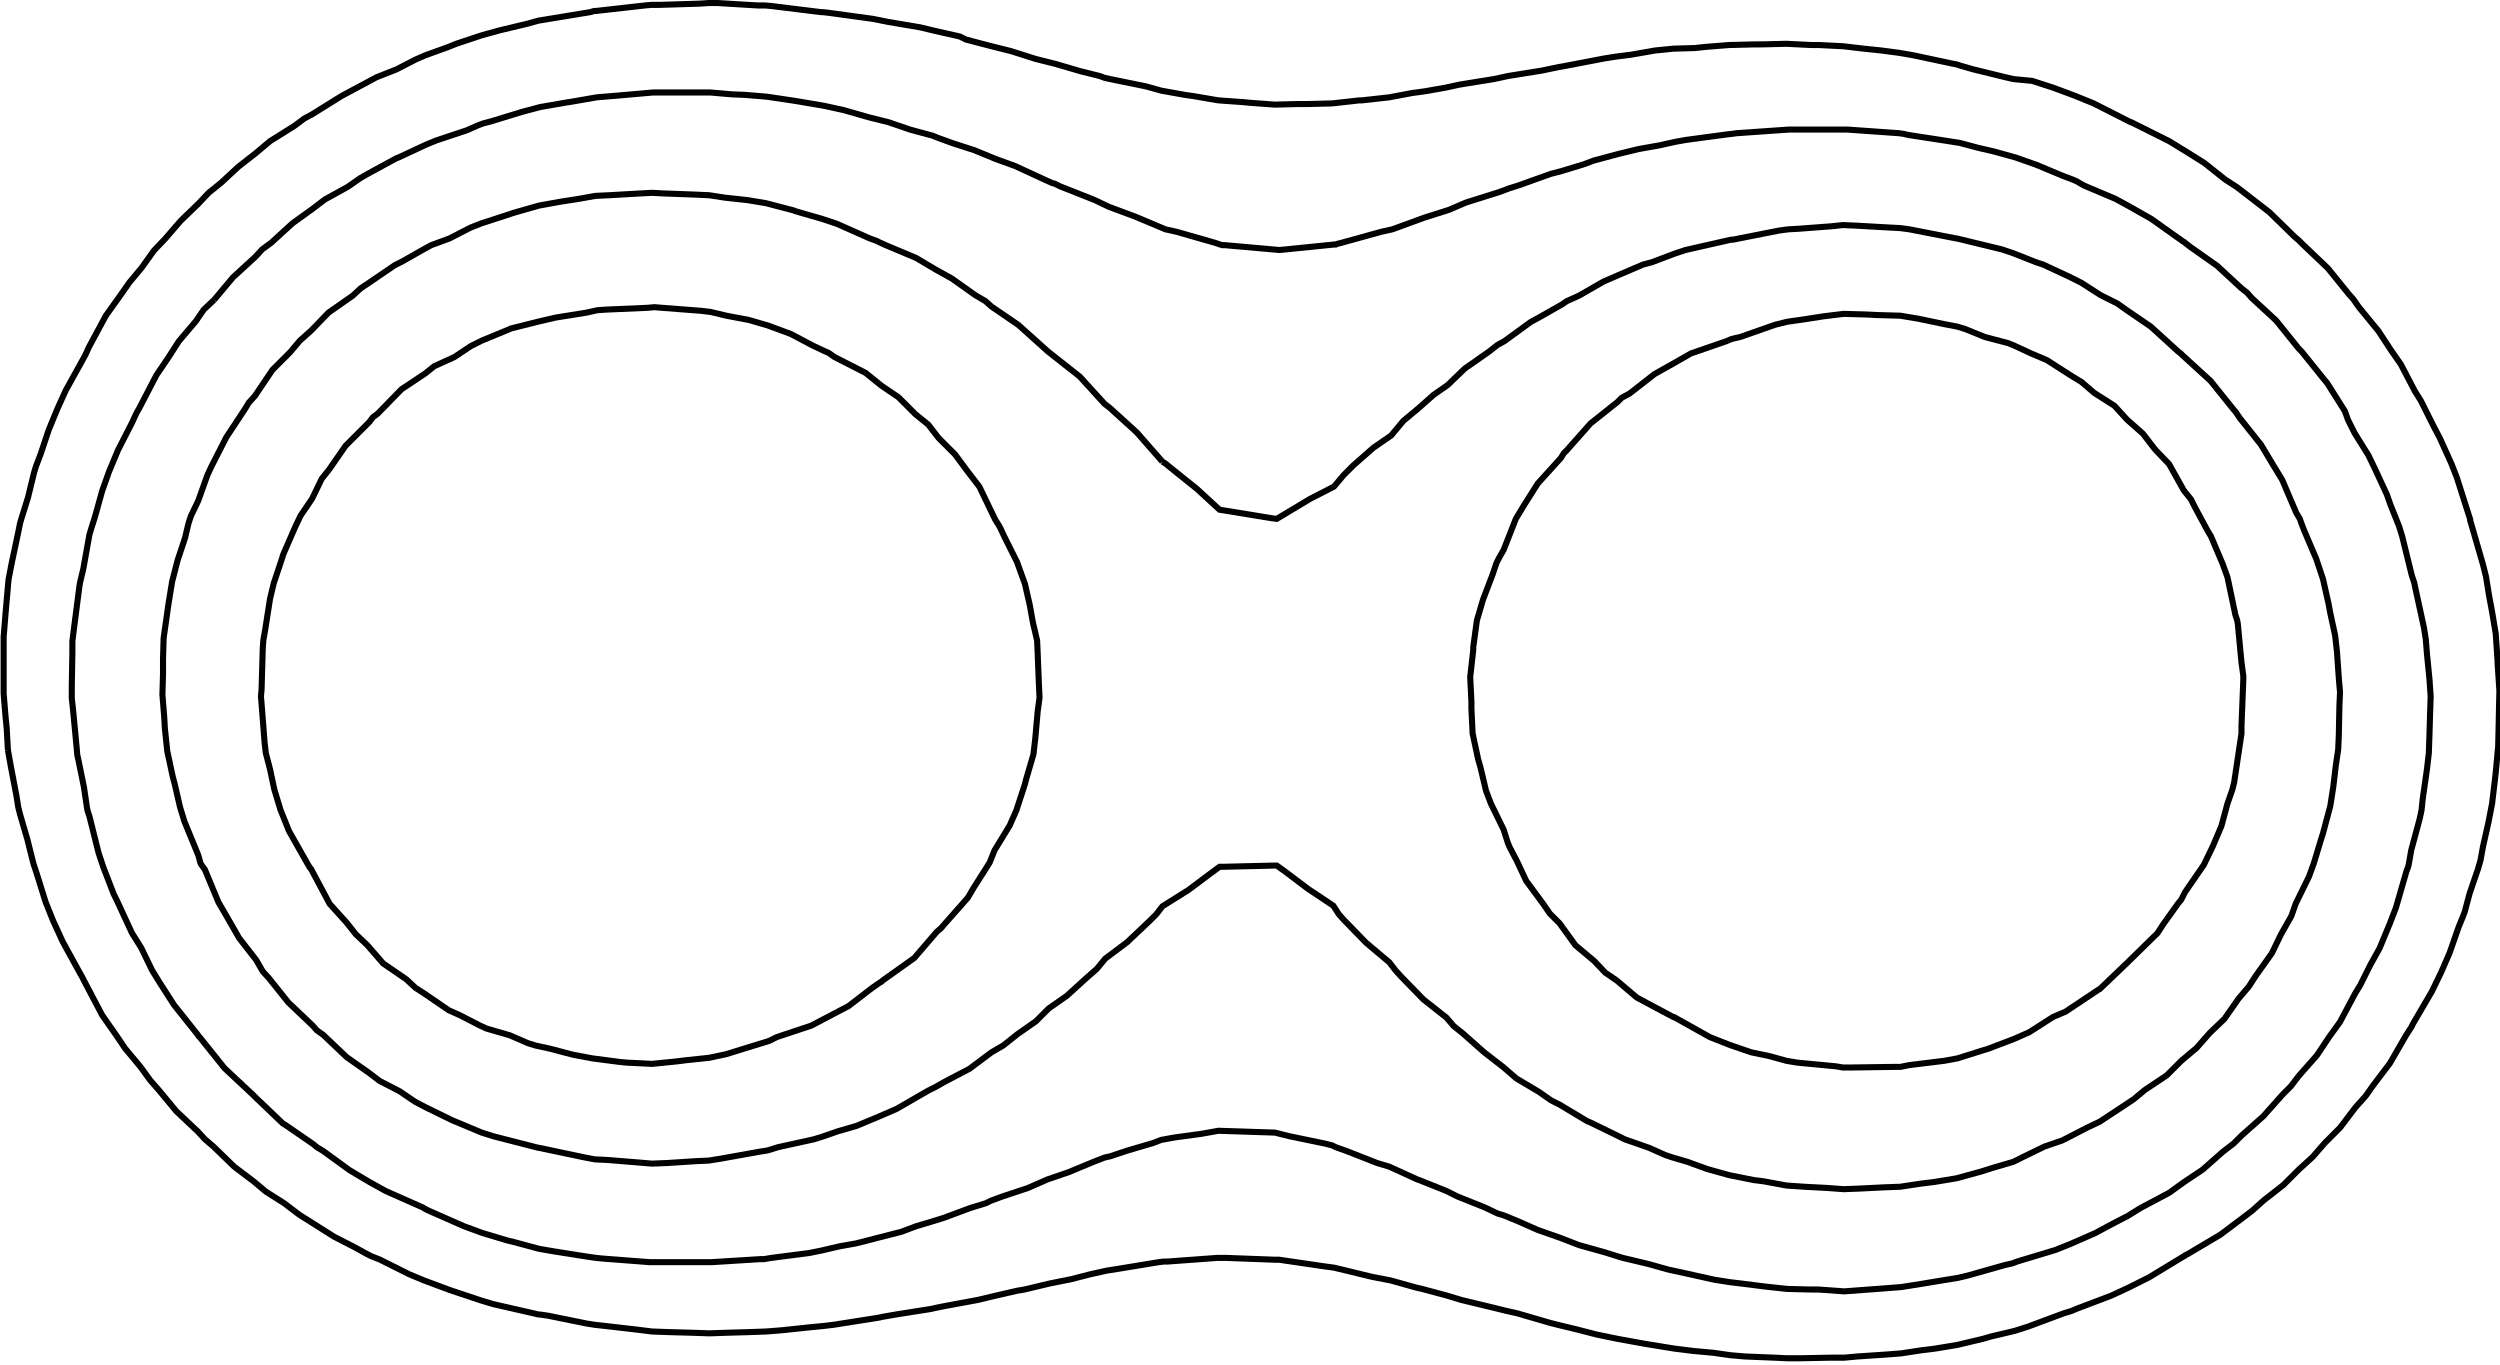
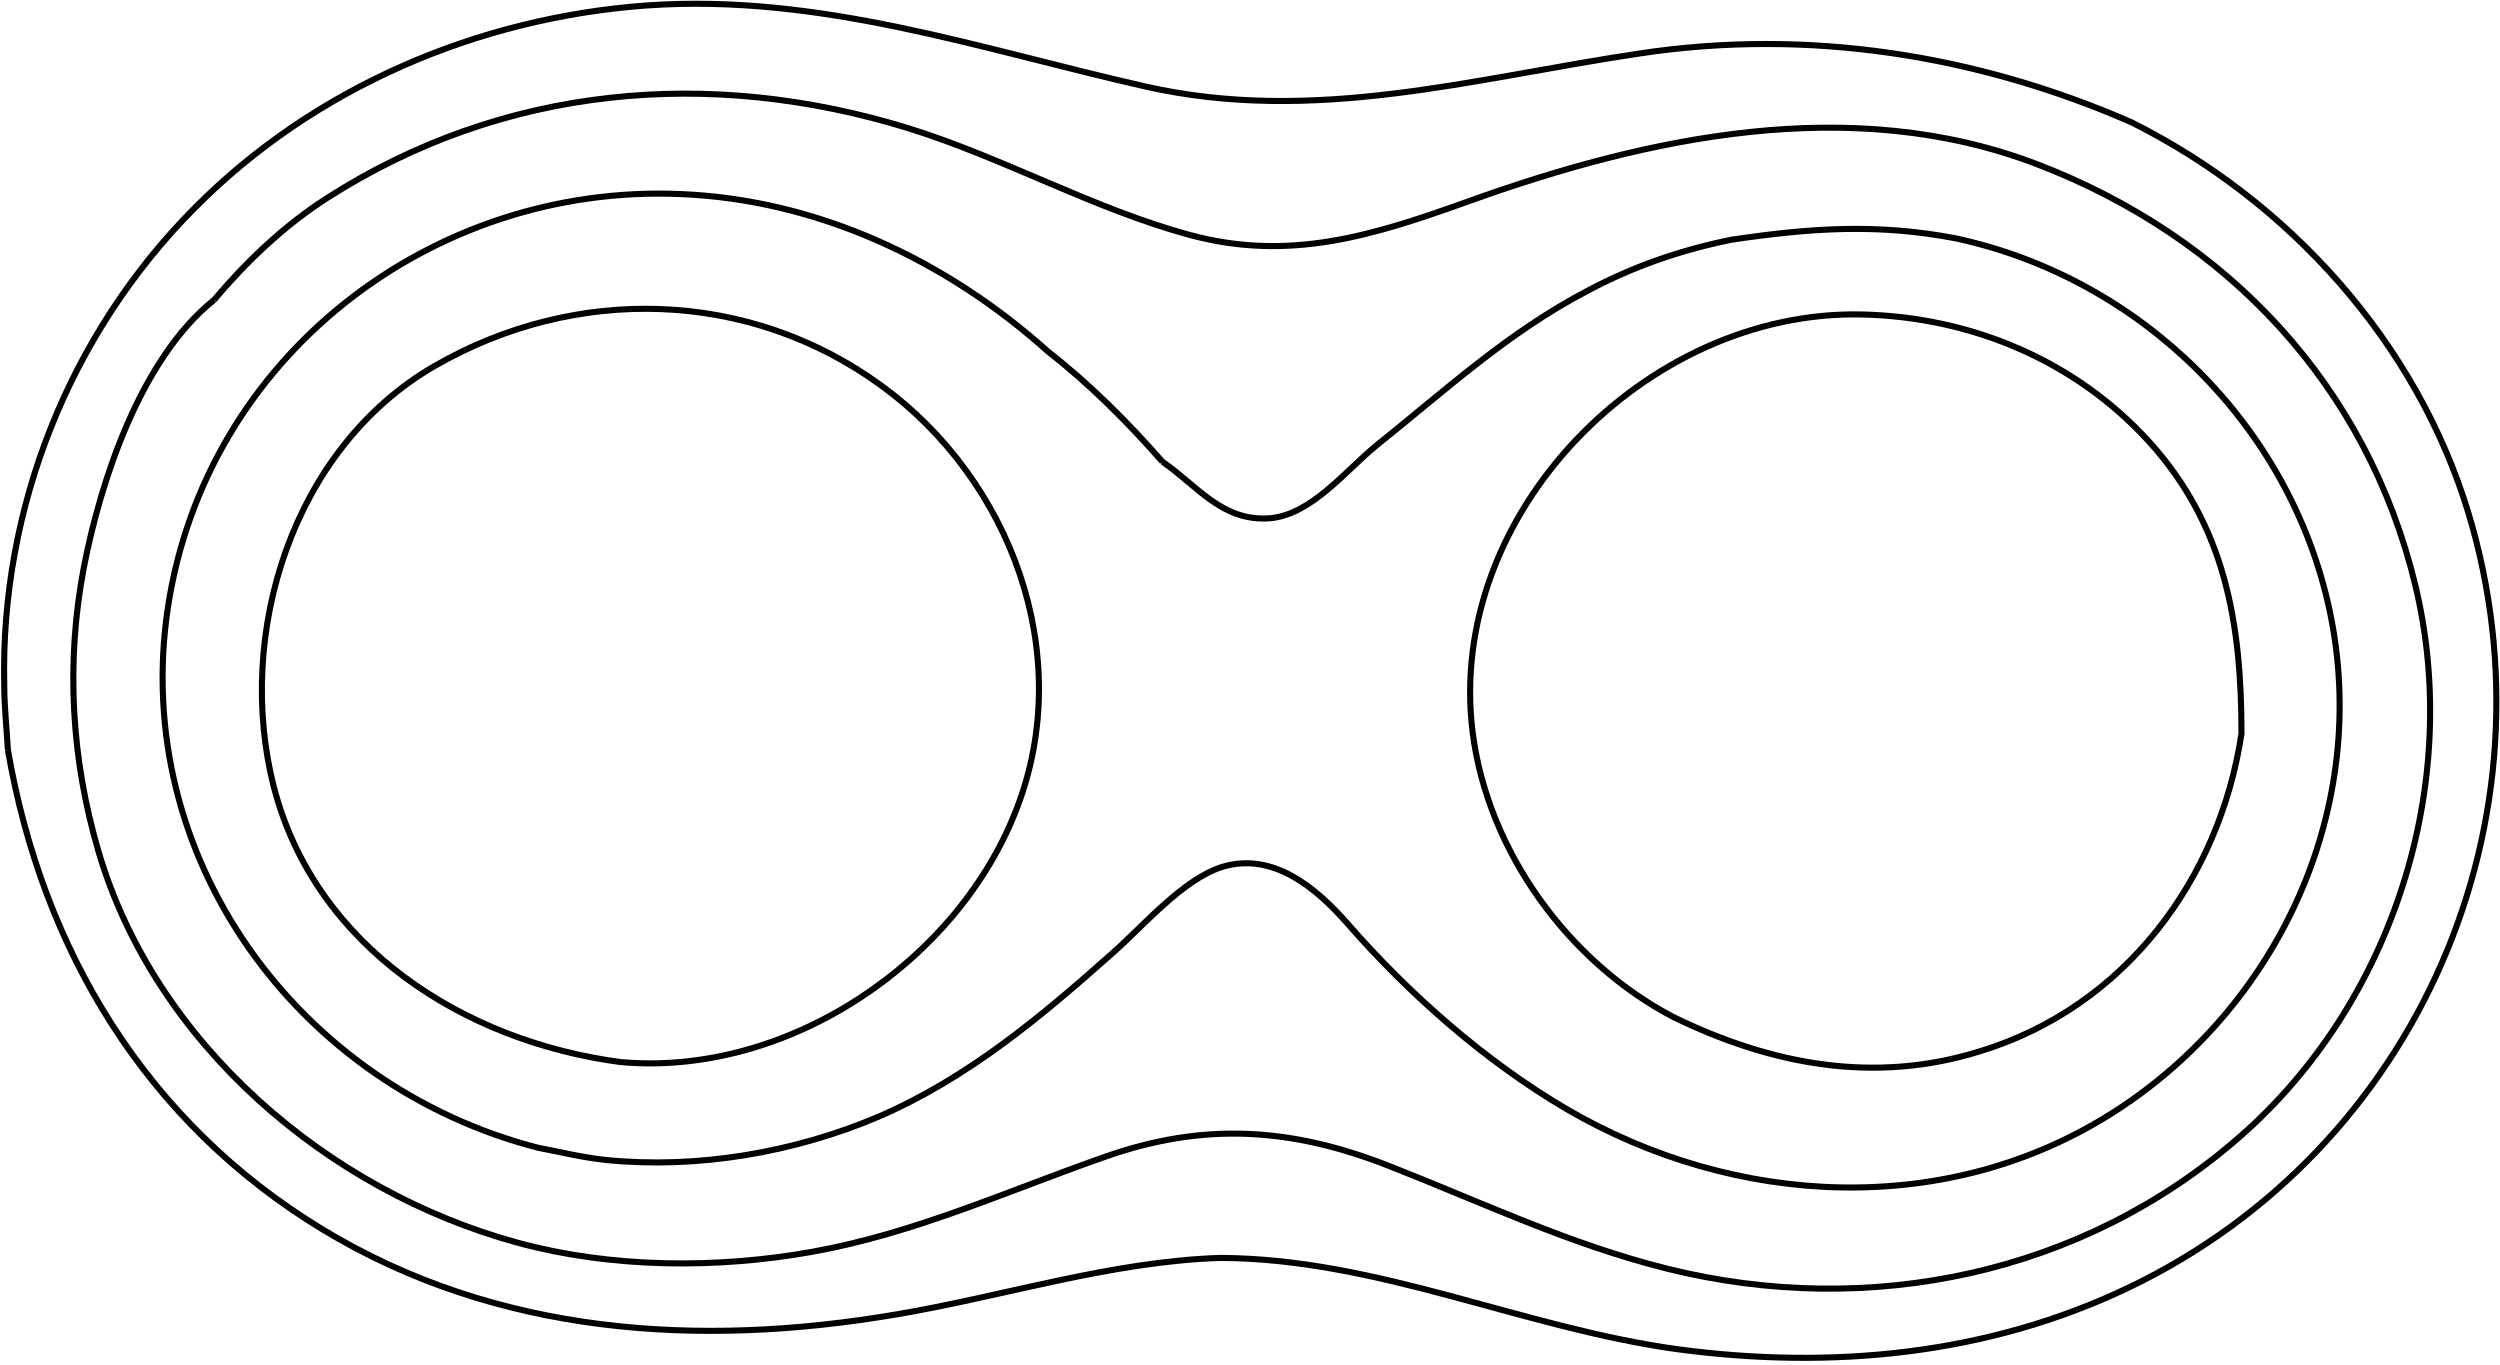
<svg xmlns="http://www.w3.org/2000/svg" version="1.1" id="Layer_1" x="0px" y="0px" viewBox="0 0 411 224.4" style="enable-background:new 0 0 411 224.4;" xml:space="preserve">
  <style type="text/css">
	.st0{fill:none;stroke:#000000;stroke-miterlimit:10;}
</style>
-   <g>
-     <g>
-       <path class="st0" d="M1.3,123.3l0.5,2.8l0.9,4.7l0.3,1.9l0.3,1.2l1.2,4.1l0.8,3.2l0.2,0.8l0.5,1.5l1.5,4.8l1.2,3l1.6,3.5l2.8,5.1    l0.4,0.7l0.1,0.2l0.2,0.4l3,5.7l2.1,3l1.7,2.5l2.5,3l1.6,2.2l1.4,1.6l2.9,3.5l3.5,3.3l1.2,1.3l1.4,1.2l3.4,3.3l3.3,2.5l1.9,1.6    l3,1.9l2.5,1.9l1.9,1.2l3.8,2.4l3.5,1.8l2,1.1l0.6,0.3l1.5,0.6l4.8,2.4l2.4,1l4.3,1.6l1.2,0.4l3.9,1.3l2,0.6l7,1.6l0.4,0.1l0.2,0    l1.4,0.2l6.4,1.3l1.3,0.2l1.8,0.2l5.2,0.6l2.4,0.3l2.8,0.1l3.7,0.1l2.9,0.1l3-0.1l3.5-0.1l2.8-0.1l2.6-0.2l4.7-0.5l2.1-0.2    l1.7-0.2l7-1.1l0.6-0.1l0.4-0.1l2.3-0.4l5.7-0.9l0.9-0.2l1.5-0.3l5.4-1l2.5-0.6l3.9-0.9l1.2-0.2l4.2-1l3.5-0.7l3.1-0.8l2.7-0.6    l1.9-0.3l6.7-1.1l0.8-0.1l0.6,0l8.2-0.6l0.5,0l0,0l0,0l1,0l8,0.3l0.3,0l0.4,0l7.5,1.1l1.5,0.2l2.1,0.5l4.1,1l3.1,0.6l4.3,1.2    l0.9,0.2l4.1,1.1l2.3,0.7l6.2,1.5l0.8,0.2l0.4,0.1l1.8,0.4l5.5,1.6l1.6,0.4l2.5,0.6l3.5,0.9l3.4,0.7l4.4,0.8l0.6,0.1l4.3,0.7    l3.2,0.4l3.3,0.3l2.8,0.4l2.3,0.2l4.9,0.2l2.1,0.1l2,0l5.3-0.1l2.1,0l2.2-0.2l4.5-0.3l2.6-0.2l3.3-0.5l2.4-0.3l3.6-0.6l4.2-1    l1.4-0.4l3.8-0.9l2.2-0.7l5.9-2.2l1-0.3l0.3-0.1l0.7-0.3l5.8-2.2l2.8-1.3l3.4-1.7l5.6-3.4l0.2-0.1l0.1-0.1l0.4-0.2l5.4-3.2    l3.6-2.7l1.7-1.3l1.9-1.7l3.2-2.5l2.5-2.5l2.3-2.1l2-2.3l2.5-2.5l2.5-3.3l1.7-1.9l1.2-1.7l2.8-3.7l2.6-4.5l0.7-1.1l0.2-0.3    l0.3-0.6l3.1-5.3l1.5-3.1l1.4-3.2l1.5-4.3l0.7-1.7l0.3-0.8l0.8-3l1.4-4.1l0.4-1.4l0.4-2.2l0.9-4l0.6-3.1l0.5-4.2l0.1-0.9l0.4-4.3    l0.1-4.5l0-0.2l0.1-4.5l-0.3-4.5l0-0.3l-0.3-4.5l-0.6-3.6l-0.5-2.7l-0.5-3.1l-0.5-2l-2-6.9l-0.1-0.3l0-0.1l0-0.1l-2.2-6.9    l-0.9-2.3l-1.9-4.2l-1-1.9l-1.6-3.2l-0.5-1l-1-1.6l-2.3-4.4l-1.6-2.3l-2.1-3.2l-3.2-3.9l-0.9-1.3l-0.8-0.9l-3.4-4.2l-4.2-4    l-0.6-0.6l-0.7-0.6l-4.1-4l-4-3.1l-1.3-1l-2-1.3l-3.4-2.7l-2.7-1.7l-3.1-1.9l-6.2-3.1l0,0l0,0l-0.1,0l-6.1-3.1l-3.2-1.3l-3.5-1.3    l-3.4-1.1L331,13l-1.3-0.3l-5.3-1.3l-2.1-0.6l-0.6-0.2l-1-0.2l-6.1-1.3l-2.3-0.4l-3-0.4L306.4,8L303,7.6l-4-0.2l-1.3,0l-4-0.2    l-4.2,0.1l-1.1,0l-4.1,0.1l-3.8,0.3l-1.9,0.2L275.1,8l-3,0.3L268.1,9l-2.4,0.3l-1.9,0.3l-6.8,1.3l-0.6,0.1l-0.5,0.1l-2.4,0.5    l-5.6,0.9l-0.9,0.2l-1.4,0.3l-5.6,0.9l-2.3,0.5l-3.4,0.6l-2.2,0.3l-3.7,0.7l-4.5,0.5l-0.4,0l-4.5,0.5l-3.9,0.1l-1.6,0l-3.9,0.1    l-4.1-0.3l-1-0.1l-4.2-0.3l-4.1-0.7l-1.4-0.2l-3.9-0.7l-2.5-0.7l-5.4-1.1l-1.4-0.3l-0.8-0.3l-3.2-0.8l-4.1-1.2l-1.2-0.3l-2-0.5    l-4.1-1.3l-3.2-0.8l-4.2-1.1L157.8,6l-4-0.9l-2.5-0.6L146,3.6l-1.5-0.3l-1-0.2l-7.3-1l-0.9-0.1l-0.1,0l-0.2,0L126.9,1l-1.1-0.1    l-1.2,0L118,0.5l-1.5,0L115,0.6l-6.6,0.2l-1.3,0l-1.1,0.1l-8,0.9l-0.2,0l-0.1,0L97,2l-7.3,1.2l-1.2,0.2l-1.8,0.5l-4.6,1.1    l-2.9,0.8L75,7.2l-1.5,0.6l-3.6,1.3l-1.6,0.7l-3.1,1.6l-3.3,1.3l-1.3,0.7l-4.3,2.3l-0.5,0.3l-4.5,2.8L50,19.5l-1.6,1.2l-4,2.5    l-2.5,2.1l-2.7,2.1L36.4,30l-2.1,1.7l-1.7,1.8l-2.9,2.8l-2.5,2.9l-1.9,2l-2,2.8l-2,2.4l-1.4,2l-2.5,3.5l-2.8,5.2L14.2,58l-0.1,0.2    l-0.2,0.4l-3.1,5.6l-1.4,3.1l-1.4,3.4l-1.3,3.9l-0.8,2.1l-0.3,1l-1,4.1l-1,3.2l-0.3,1L3,87.5l-1.1,5.2l-0.5,2.6l-0.3,3.4L0.9,101    l-0.3,3.7l0,4l0,1.3l0,4l0.3,3.7l0.2,2L1.3,123.3" />
-     </g>
-     <g>
-       <path class="st0" d="M191.1,75.9l0.5,0.3l0.6,0.5l4.6,3.7l3.7,3.4l1.9,0.3l6.7,1.1l0.8,0.1l1.5-0.9l4-2.4l3.9-2l1.6-1.9l1.6-1.6    l3.3-2.9l2.9-2l2-2.4l2.4-2l2.6-2.3l2.3-1.6l2.8-2.7l4-2.8l1.4-1.1l1.1-0.6l4.4-3.2l1.3-0.7l3.7-2.1l0.9-0.6l2-0.9l4-2.3l2.3-1    l4.2-1.8l1.5-0.4l3.7-1.4l1.8-0.6l7.5-1.7l0.1,0l0,0l0.2,0l7.6-1.5l1.5-0.2l1.8-0.1l5.3-0.4L303,37l2.2,0.1l5.3,0.3l1.9,0.1    l1.5,0.2l7.7,1.5l0,0l0,0l0.1,0l7.4,1.8l1.8,0.6l3.8,1.5l1.2,0.4l4.3,2l2,1l3.1,2l2.8,1.4l1.4,1l4.1,2.8l4.5,4.1l0.4,0.3l0.3,0.3    l4.6,4.2l3.7,4.6l0.5,0.6l0.6,0.9l3.5,4.4l2.1,3.5l1.4,2.3l2.3,5.4l0.6,1l0.2,0.6l0.5,1.3l2,4.7l1.1,3.3l0.9,4l0.3,1.6l0.8,3.7    l0.3,2.7l0.3,4.3l0.2,2.3l-0.1,2.2l-0.1,4.9l-0.1,2.3l-0.4,2.7l-0.4,3.4l-0.5,3.2l-1.2,4.5l-0.2,0.6l-1.3,4.3l-0.8,2.2l-2.2,4.5    l-0.7,2l-0.4,0.7l-1.3,2.3l-1.5,3.1l-2.7,3.8l-1.1,1.7l-1.7,2l-2.3,3.3l-2.4,2.3l-2.2,2.5l-2.5,2.1l-2.4,2.4l-3.6,2.4l-1.8,1.5    l-1.5,1l-4.1,2.7l-2.1,1l-3.1,1.6l-1,0.5l-2.9,1l-3.7,1.8L331,191l-3.4,1l-1.9,0.6l-4,1.1l-3.6,0.6l-2.4,0.3l-3.3,0.5l-2.7,0.1    l-4,0.2l-2.6,0.1l-2.7-0.2l-3.8-0.2l-2.9-0.2l-3.8-0.7l-1.6-0.2l-4-0.8l-3.6-1l-3.3-1.2l-2.4-0.7l-1.2-0.4l-2.7-1.2l-4-1.4    l-1.4-0.7l-4.1-2l-0.7-0.3l-4.5-2.7l-1.4-0.7l-2-1.4l-3.7-2.2l-2.2-1.9L244,173l-3.5-3.1l-1.5-1.2l-1.2-1.4l-3.8-3l-3.7-3.8    l-0.9-1l-1-1.3l-3.8-3.2l-3.7-3.8l-0.8-0.9l-0.9-1.4l-4.2-2.8l-3.7-2.8l-1.4-1l-0.4,0l-8.5,0.2l-0.5,0l-1.9,1.4l-3.2,2.4l-4.3,2.7    l-1,1.3l-1,1l-3.8,3.6l-3.6,2.7l-1.4,1.7l-1.6,1.4l-3.3,3l-3,2.1l-2.1,2.1l-3,2.1l-2.4,1.9l-1.9,1.1l-3.6,2.7l-4.2,2.2l-1.4,0.8    l-0.4,0.2l-0.8,0.4l-5.2,3l-3,1.3l-3.6,1.5l-3.1,0.9l-2.6,0.9l-1.3,0.4l-5.9,1.3l-1.6,0.5l-0.5,0.1l-0.7,0.1l-6.7,1.2l-1.9,0.3    l-2.2,0.1l-4.6,0.3l-2.5,0.1l-2.4-0.2l-4.9-0.4l-2.1-0.1l-1.6-0.3l-7.6-1.6l-0.1,0l0,0l0,0l-7.4-1.9l-1.9-0.6l-4.3-1.8l-0.5-0.2    l-4.5-2.2l-1.7-0.9l-2.5-1.7l-3.3-1.7l-1.7-1.3l-3.7-2.6l-3.9-3.7l-1-0.7l-0.7-0.8l-4-3.8l-3.2-4l-1-1.1l-1.1-1.9l-2.8-3.6    l-1.6-2.8l-1.8-3.1l-2.2-5.3L33,142l-0.1-0.3l-0.3-1.1l-2.3-5.6l-0.7-2.3l-0.9-3.9l-0.3-1.1l-0.9-4.2l-0.4-3.8l-0.1-1.8l-0.3-3.7    l0.1-3.4l0-2.4l0.1-3.5l0.6-4.2l0.1-0.8l0.7-4.3l0.9-3.5l1.2-3.6L31,86l0.4-1.2l1.2-2.5l1.5-4.2l0.7-1.5l2.4-4.7l0,0l3.1-4.7    l0.6-1l1-1.1l2.9-4.3l2.9-2.9l1.6-1.9l1.9-1.7l2.8-2.9l4-2.8l1.3-1.2l1.2-0.8l4.4-3l1.2-0.6l3.7-2.1l1.1-0.6l3-1.1l3.5-1.8    l1.8-0.7l3.7-1.2l1.5-0.5l4.2-1.2l3.3-0.6l3.2-0.5l2.8-0.5l2.2-0.1l5.2-0.3l1.9-0.1l1.9,0.1l5.4,0.2l2.1,0.1l2.6,0.4l3.7,0.4    l3,0.5l4.6,1.2l0.2,0.1l4.5,1.3l2.4,0.8l5.4,2.4l1.1,0.4l0.4,0.2l1.1,0.5l5,2.1l3.2,1.9l2.7,1.5l3.8,2.7l1.7,1l1,0.9l4.4,3    l4.9,4.4l0,0l0,0l0,0l5.2,4.1l4.1,4.5l0.4,0.3l0.5,0.4l4.4,4L191.1,75.9" />
-     </g>
-   </g>
-   <g>
-     <path class="st0" d="M325.6,172.8l-3.8,1.2l-2.2,0.4l-5.7,0.7l-1.5,0.3l-1.2,0l-7.1,0.1l-1.1,0l-1.2-0.2l-6.3-0.6l-1.8-0.3   l-2.9-0.8l-2.9-0.6l-3.5-1.2l-3.3-1.3l-5.9-3.3l-0.1,0l0,0l-0.2-0.1l-5.8-3.1l-3.3-2.8l-1.9-1.3l-1.8-1.9l-3.1-2.6l-2.6-3.6   l-1.6-1.6l-1.1-1.6l-2.8-3.8l-1.5-3.2l-1.2-2.3l-0.3-0.7l-0.7-2.2l-2.1-4.3l-0.8-2.1l-0.9-3.8l-0.4-1.4l-0.9-4.2l-0.2-4.1l0-1.2   l-0.2-4l0.5-4.4l0-0.5l0.6-4.4l1-3.4l1.6-4.2l0.6-1.8l0.4-0.8l0.8-1.4l2-5.1l1.2-2l2.4-3.8l3.8-4.2l0.5-0.8l0.5-0.5l3.9-4.4   l4.4-3.5l0.7-0.7l1.3-0.7l4.1-3.2l3.2-1.8l2.8-1.6l5.8-2l0.7-0.3l0.3-0.1l1.3-0.3l5.7-2l2-0.5l2.8-0.4l3.2-0.5l3.3-0.4l3.6,0.1   l2.1,0.1l3.6,0.1l3,0.5l4.3,0.9l2.1,0.4l1.3,0.4l3.2,1.3l3.8,1l1,0.4l2.8,1.3l2.6,1.1l3.9,2.5l1.8,1.1l2.1,1.8l3.3,2.1l2.1,2.3   l2.6,2.3l2,2.6l2.3,2.4l2.4,4.3l1.2,1.5l0.6,1.2l2.1,3.9l0.6,1l1.9,4.5l0.8,2.2l1.3,6.2l0.3,0.9l0.1,0.6l0.6,6.3l0.3,2.2l0,0.3   l0,0.3l-0.3,7.7l0,1.2l0,0l0,0l-1.2,8l-0.3,1.2l-0.8,2.3l-1,3.7l-1.4,3.3l-1.5,3.1l-3.1,4.5l-0.6,1.2l-0.5,0.6l-2.5,3.5l-0.9,1.4   L350,158l-0.1,0.1l-0.1,0.1l-4.6,4.4l-0.2,0.1l-4.5,3l-0.9,0.6l-2.1,0.9l-3.9,2.5l-2.5,1.1l-4.2,1.6L325.6,172.8" />
-   </g>
-   <g>
-     <path class="st0" d="M102,174.6l1.1,0.1l4.1,0.2l4-0.4l1.6-0.2l3.8-0.4l2.8-0.6l5.5-1.7l1-0.3l0.6-0.2l1.2-0.6l5.7-1.9l1.9-1   l4.2-2.2l3.9-3l1.3-0.9l0.2-0.1l0.2-0.2l5.2-3.7l3.7-4.3l0.7-0.6l0.6-0.7l3.8-4.3l1-1.7l2.1-3.3l0.5-0.8l0.8-2l2.5-4.1l1.1-2.5   l1.4-4.3l0.2-0.8l1.2-4.1l0.3-2.6l0.4-4.5l0.3-2.2l-0.1-2.1l-0.2-5l-0.1-2.3l-0.7-3l-0.5-2.8l-0.8-3.5l-1.3-3.6l-2.1-4.2l-0.7-1.5   l-0.3-0.5l-0.5-0.8l-2.6-5.4l-2-2.6l-2-2.7l-2.7-2.7l-1.7-2.2l-2.1-1.7l-2.8-2.8l-2.8-1.9l-2.6-2.1l-5.1-2.6l-1-0.7l-0.7-0.3   l-1.9-0.9l-3.6-1.9l-3.8-1.4l-3.1-0.9l-3.7-0.7l-2.5-0.6l-1.6-0.2l-6.5-0.5l-1.2-0.1l-1.1,0.1l-6.9,0.3l-1.4,0.1l-1.8,0.4l-5,0.8   l-2.6,0.6L84,54l-0.2,0.1L79.2,56l-1.8,0.9l-2.7,1.8l-3.3,1.5l-1.5,1.2L66,64L62.1,68l-0.8,0.6l-0.6,0.8l-3.9,3.9l-2.7,3.9   l-1.2,1.5L51.3,82l-1.9,2.8l-0.9,1.9l-2,4.6l0,0.1L45,95.9l-0.6,2.5l-0.8,5.1l-0.3,1.7l-0.1,1.3l-0.2,6.9l-0.1,1.1l0.1,1.2l0.5,6.4   l0.2,1.7l0.7,2.7l0.7,3.3l1,3.3l1.4,3.5l3,5.3l0.3,0.5l0.1,0.2l0.2,0.2l3.1,5.8l2.8,3.1l1.5,1.9l1.9,1.8l2.6,3l3.8,2.6l1.5,1.4   l1.4,0.9l4.1,2.8l1.8,0.8l3.3,1.7l1.1,0.5l3.8,1.1l3,1.3l1.3,0.4l2.3,0.5l3.8,1l3.2,0.6L102,174.6" />
-   </g>
-   <g>
-     <path class="st0" d="M35.2,49.3l3.1-3.7l3.7-3.4l1.1-1.2l1.5-1.1l3.5-3.2l3.2-2.3l2.1-1.6l3.8-2.1l2-1.4l1.4-0.8l4.6-2.5l0.3-0.1   l4.5-2.1l1.7-0.7l5.1-1.7l1.8-0.8l0.8-0.3l1.5-0.4l4.9-1.5l3-0.8l4.6-0.8l0.1,0l4.6-0.8l3.6-0.3l2.3-0.2l3.4-0.3l3.2,0l3,0l3.1,0   l3.5,0.3l2.3,0.1l3.6,0.3l4.7,0.7l0,0l4.7,0.8l3.2,0.7l4.2,1.2l2,0.5l1.2,0.3l3.5,1.2l3.7,1l1,0.4l2.2,0.8l3.7,1.2l3.4,1.4l3.3,1.2   l5.2,2.4l0.9,0.4l0.4,0.1l0.8,0.4l5.8,2.3l2.3,1.1l4.3,1.6l1.2,0.5l3.8,1.6l1.8,0.4l6.3,1.8l0.9,0.3l0.3,0.1l0.4,0l7.9,0.7l1.1,0.1   l1.1-0.1l7.9-0.8l0.3,0l0.2-0.1l0.8-0.2l6.5-1.8l1.8-0.4l3.3-1.2l1.9-0.7l4.1-1.3l2.8-1.2l5.4-1.7l1.1-0.4l0.5-0.2l1.6-0.5l5.3-1.9   l1.9-0.5l3.6-1.1l1.6-0.6l4.1-1.1l3.3-0.8l3.4-0.6l2.7-0.6l1.7-0.3l6.7-0.9l0.9-0.1l0.7-0.1l8.6-0.6l0.1,0l0.1,0l9.2,0l0.1,0l0.1,0   l8.5,0.6l0.7,0.1l0.9,0.2l6.5,1l1.9,0.3l3,0.8l2.6,0.6l3.6,1l3.4,1.2l4.3,1.8l1.6,0.6l0.7,0.3l1.2,0.7l5.2,2.2l2.2,1.2l3.7,2.1   l5.2,3.7l0.2,0.1l0.1,0.1l0.9,0.7l4.4,3.1l4,3.7l0.9,0.7l0.8,0.9l4,3.7l3.7,4.6l0.5,0.5l0.4,0.5l3.3,4.1l0.5,0.6l2.9,4.6L386,69   l1.1,2.2l2.3,3.7l1.1,2.3l1.9,4.1l0.6,1.7l1.4,3.5l0.5,1.6l1.6,6.5l0.3,0.9l0.1,0.3l0.1,0.5l1.5,6.9l0.3,1.9l0.2,2.5l0.4,4l0.2,2.9   l-0.1,3l-0.1,3.4l-0.1,2.9l-0.3,2.6l-0.7,4.9l-0.2,1.9l-0.3,1.4l-1.4,5.2l-0.4,2.3l-0.1,0.4l-0.3,0.8l-1.7,5.9l-1,2.6l-1.7,4.1   l-1.5,2.7l-1.3,2.6l-0.4,0.8l-0.8,1.3l-2.5,4.7l-1.8,2.5l-2,3l-3,3.4l-1.3,1.7l-1.3,1.3l-3.2,3.6l-3.6,3.2l-1.3,1.3l-1.7,1.3   l-3.4,3l-3,2l-2.5,1.8l-4.7,2.5l-1.3,0.8l-0.8,0.5l-2.7,1.4l-2.6,1.4l-4.1,1.8l-2.5,1l-6.3,1.9l-0.5,0.2l-0.3,0.1l-1.3,0.3l-6,1.7   l-1.7,0.4l-2.5,0.4l-3.6,0.6l-3.2,0.5l-3.9,0.3l-1.4,0.1l-4,0.3L299,212l-1.1,0l-4.1-0.1l-3.7-0.4l-2.3-0.3l-3.3-0.4l-2.6-0.4   l-5.4-1.2l-1.4-0.3l-0.9-0.2l-3.2-0.9l-4.2-1l-1-0.3l-1.9-0.6l-4.3-1.2l-3.1-1.2l-3.7-1.3l-3.4-1.5l-2.2-0.9l-1-0.3l-2.1-1   l-4.5-1.8l-1.8-0.9l-4.5-1.8l-0.3-0.1l-4.6-2.1l-2-0.6l-5.1-2l-1.7-0.6l-0.6-0.3l-1.2-0.3l-5.8-1.2l-2.4-0.6l-3.1-0.1l-3-0.1   l-3.2-0.1l-2.8,0.5l-4.4,0.6l-2.2,0.4l-1.3,0.5l-4.4,1.3l-2.7,0.9l-0.9,0.2l-1.8,0.7l-4.1,1.7l-3.5,1.2l-3.2,1.4l-4.2,1.4l-1.9,0.7   l-0.8,0.4l-2.6,0.8l-4.3,1.6l-1.6,0.5l-3,0.9l-2.4,0.9l-3.9,1l-3.5,0.9l-2.8,0.5l-3,0.7l-2,0.4l-6.2,0.8l-1.2,0.2L125,207l-8,0.5   l-0.4,0l-0.4,0l-8.6,0l-0.4,0l-0.4,0l-7.8-0.6l-1-0.1l-1.4-0.2l-5.7-0.9l-2.3-0.4l-3.7-1l-1.6-0.4l-4-1.2l-3-1.1l-5.9-2.6l-0.4-0.2   l-0.2-0.1l-0.3-0.2l-6.1-2.7l-2.7-1.5l-3.2-1.9l-4.4-3.2l-1-0.6l-0.6-0.5L47,185l-0.5-0.3l-4.6-4.4l-0.2-0.2l-0.2-0.2l-4.6-4.3   l-2.4-3l-1.6-2l-0.2-0.2l-0.2-0.3l-3.9-4.9l-2.5-3.9l-1.1-1.8l-1.8-3.7l-1.5-2.4l-0.7-1.5l-1.8-3.9l-0.5-1l-1.7-4.4l-0.8-2.4   l-1.5-6l-0.3-0.9l-0.1-0.5l-0.5-3.4l-0.9-4.4l-0.2-0.9l-0.1-1.2l-0.6-6.3l-0.2-1.8l0-2l0.1-5.5l0-1.9l0.2-1.6l0.9-7l0.1-0.7   l0.1-0.5l0.5-2.1l1-5.6l0.3-1l0.6-1.9l1.2-4.3l1.1-3.1l1.5-3.6l2.3-4.5l0.6-1.3l0.2-0.4l0.4-0.7l2.8-5.4l1.9-2.8l1.8-2.8l2.8-3.3   l1.3-1.9L35.2,49.3" />
-   </g>
+   <path class="st0" d="M1.3,123.3C7,156.2,24,184.5,53,202.1c28.7,17.4,61.9,19.5,94.3,14c17.8-3,35.2-8.7,53.3-9.3l0,0  c25.9,0.1,49.7,11.5,75.1,15c25.3,3.4,51,1,74.2-10.1c47.7-22.8,71.1-77.1,55.9-127.4c-8.5-28-29.4-51.2-55.4-64.2  C325,9,297.2,4.6,269.5,8.8c-27.5,4.1-53.5,11.7-81.3,5.4c-27.3-6.2-53.4-15.3-81.9-13.3c-27.7,2-54.7,13.5-74.3,33.3  c-20.5,20.6-32,49.3-31.3,78.5C0.7,116.2,1.1,119.7,1.3,123.3" />
+   <path class="st0" d="M35.2,49.3c-12,9.6-18.6,29.5-21.4,43.9c-3,15.7-2.1,31.5,2.4,46.8c9.3,31.6,37.7,55.8,68.9,64.3  c15.4,4.2,32.8,4.3,48.4,1.5c16.8-3,32.1-10,48.1-15.6c16.4-5.8,30.8-4.8,46.8,1.5c15.3,6,29.7,12.9,45.8,16.9  c33.1,8.2,68.2,0.9,94-21.7c25.2-22,36.7-58.1,28.9-90.6c-7.9-32.9-30.9-57.3-62.2-69.3c-30.5-11.7-64-4.5-93.5,6.1  c-15.6,5.6-29.4,10-45.9,5.5c-15.8-4.3-30.4-12.6-46.1-17.5c-32.7-10.1-66.7-7.1-95.7,11.5C46.7,37.1,40.4,43.1,35.2,49.3" />
+   <path class="st0" d="M191.1,75.9c5.8,4,9.8,9.9,17.7,9.3c6.8-0.6,12.4-7.8,17.4-11.9c11.4-9.1,21.6-18.6,34.8-25.5  c7.5-4,15.3-6.7,23.7-8.4c12.9-1.9,23.9-2.7,36.9-0.2l0,0c30.4,6.6,54.9,30.7,61.4,61.2c6.8,32-8.1,64.8-35.3,82.3  c-27.5,17.7-62.5,15.8-90.2-0.4c-13.3-7.8-25.9-18.9-36-30.5c-5.1-5.8-12.2-11.8-20.5-9.3c-6.5,2-13,9.7-18,14.1  c-11.8,10.5-23.8,20.6-38.6,27c-13.9,5.9-29.8,8.6-44.8,7.1c-3.8-0.4-7.4-1.3-11.1-2l0,0C49.1,178.6,21.4,141,27.6,99.9  c6.2-41.1,43.2-69.7,84.2-68c22.6,0.9,43.8,10.9,60.5,25.9l0,0C179.1,63.1,185.4,69.4,191.1,75.9" />
+   <path class="st0" d="M102,174.6c-25.7-3.4-50.2-18.9-57-45.3c-6.4-25.1,3.1-55.6,26.4-69.1c23.2-13.4,51.7-12.7,73.5,3.2  c21.3,15.5,32,44.2,22.3,69.4C157.6,158.1,129.4,177.1,102,174.6" />
+   <path class="st0" d="M325.6,172.8c23.8-7.3,39.3-28.3,42.9-52.2c0-18-2.6-34.1-15.2-48c-12.1-13.3-29.2-20.5-47.2-20.9  c-35.5-0.8-68.5,32.9-64,68.7c2.5,19.6,15.8,37.8,33,46.8C291.1,175,308.1,178.3,325.6,172.8" />
</svg>
